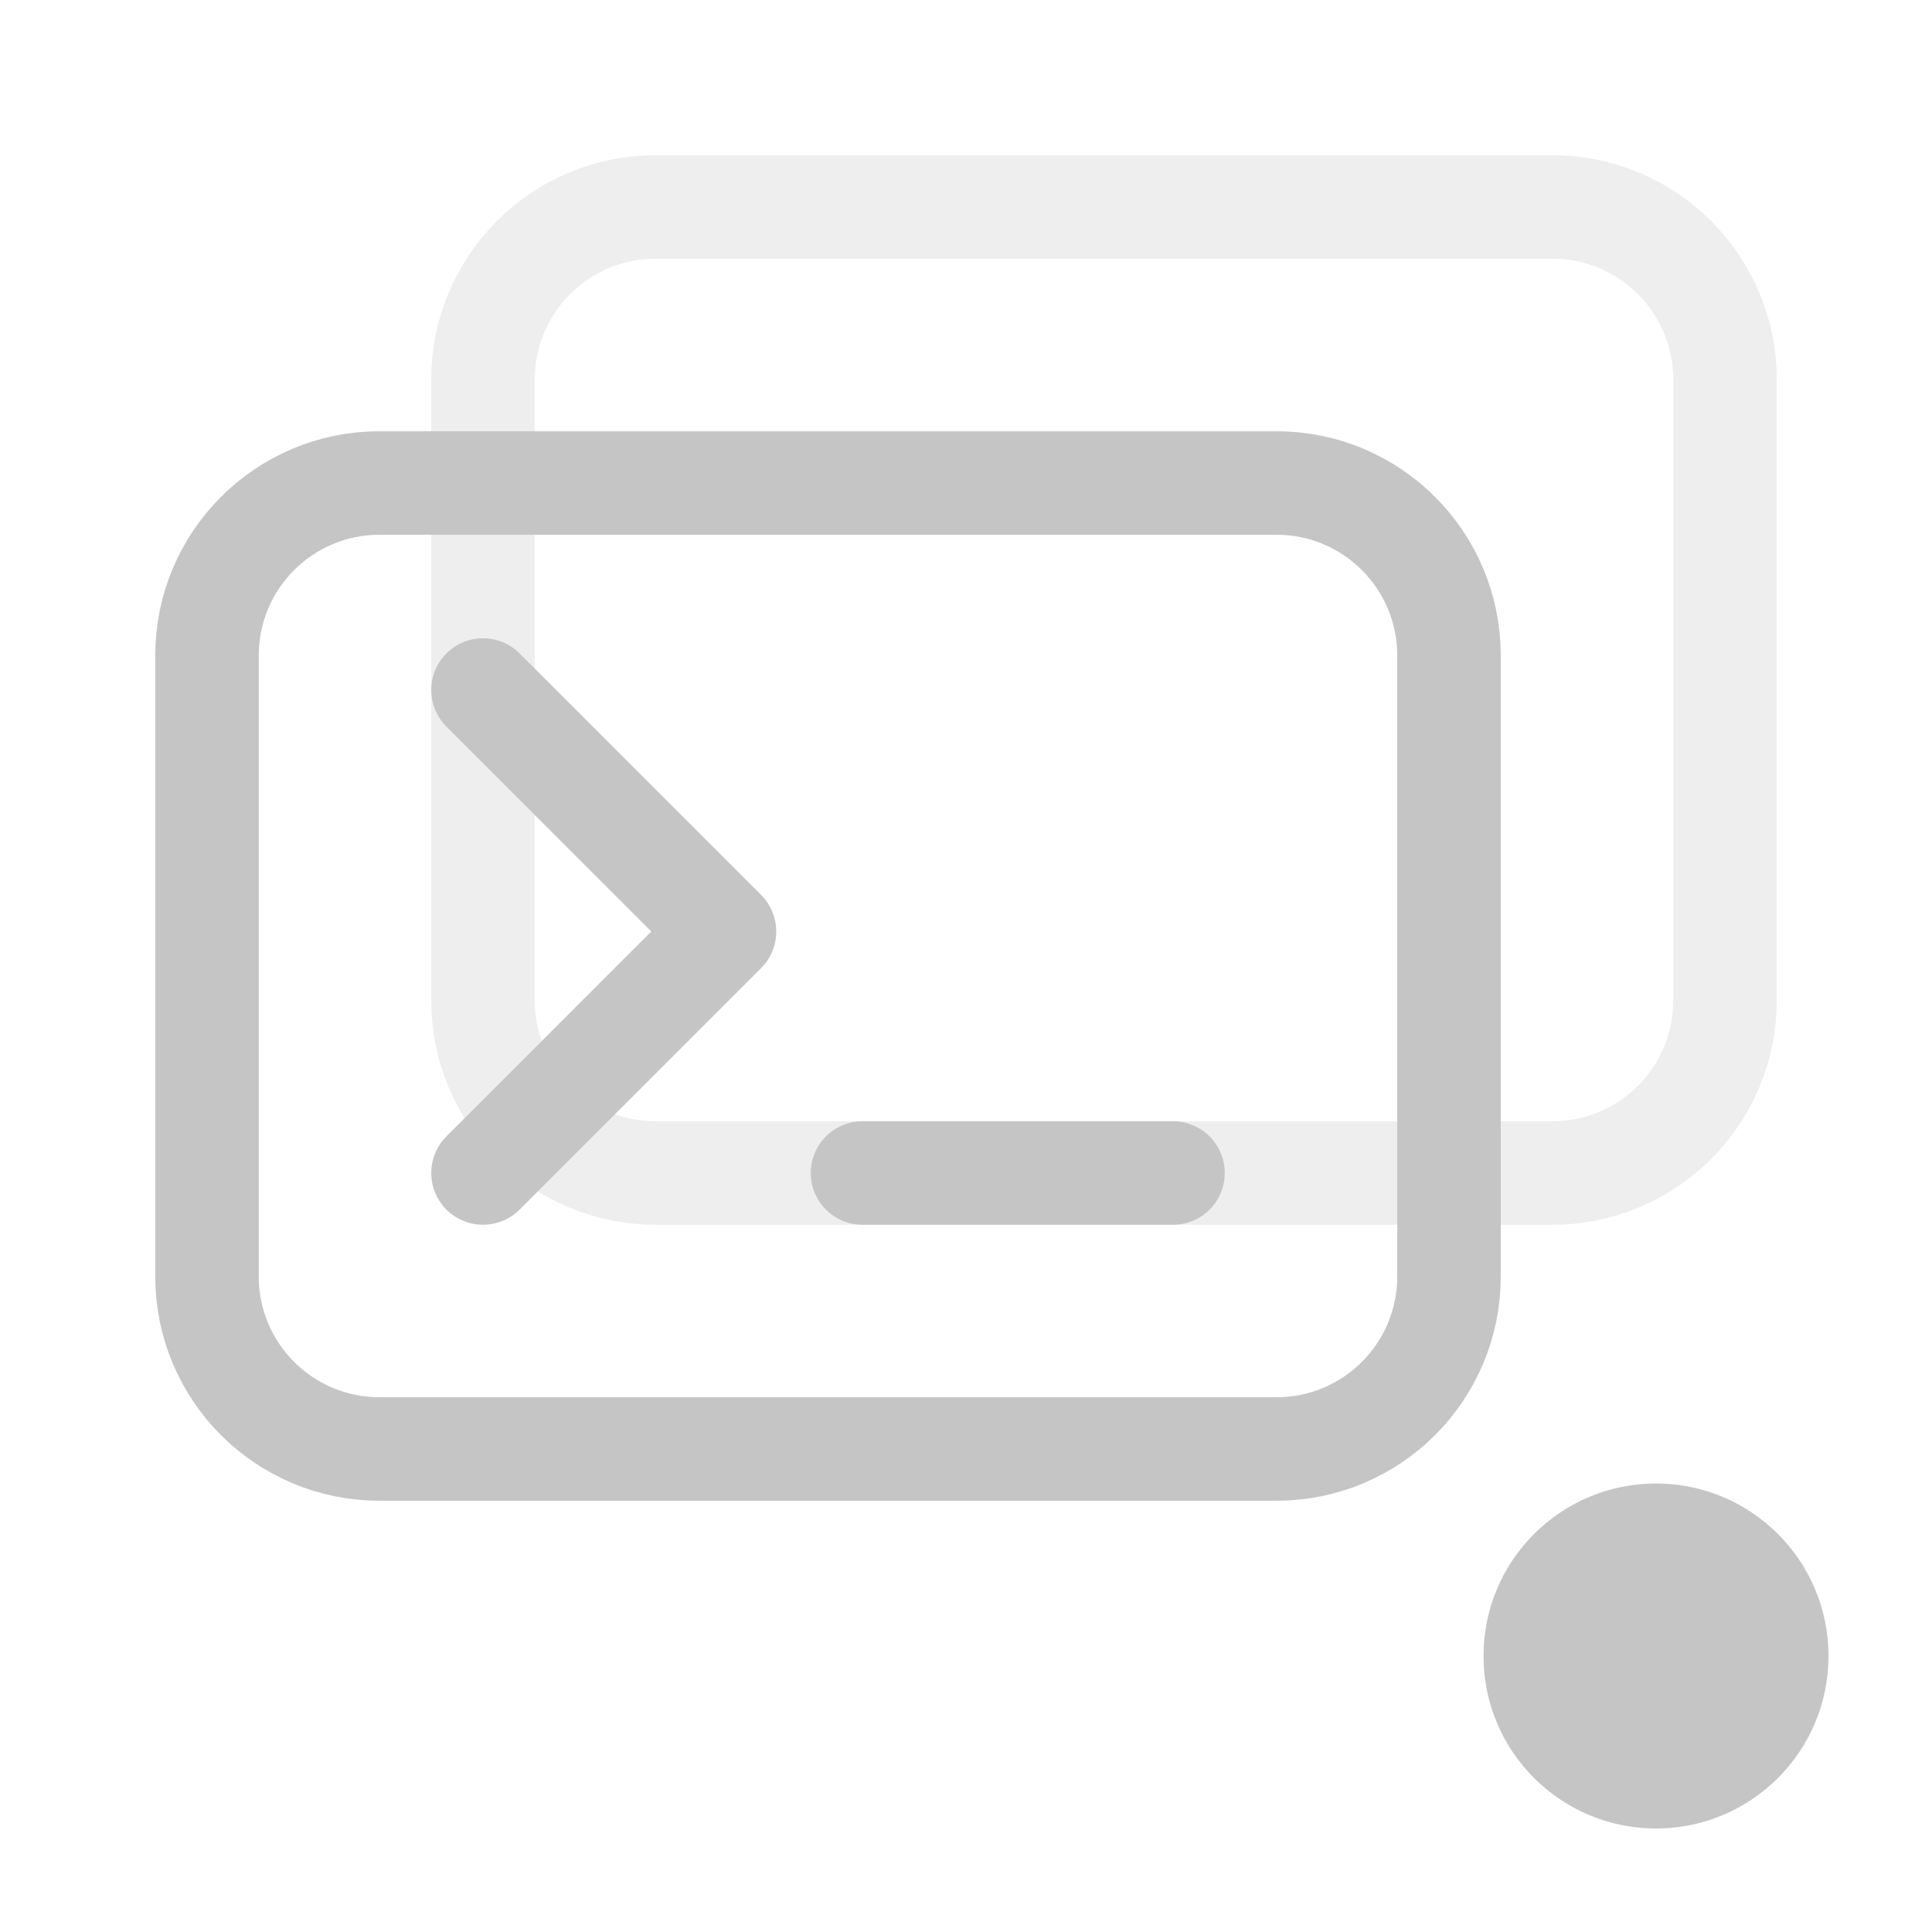
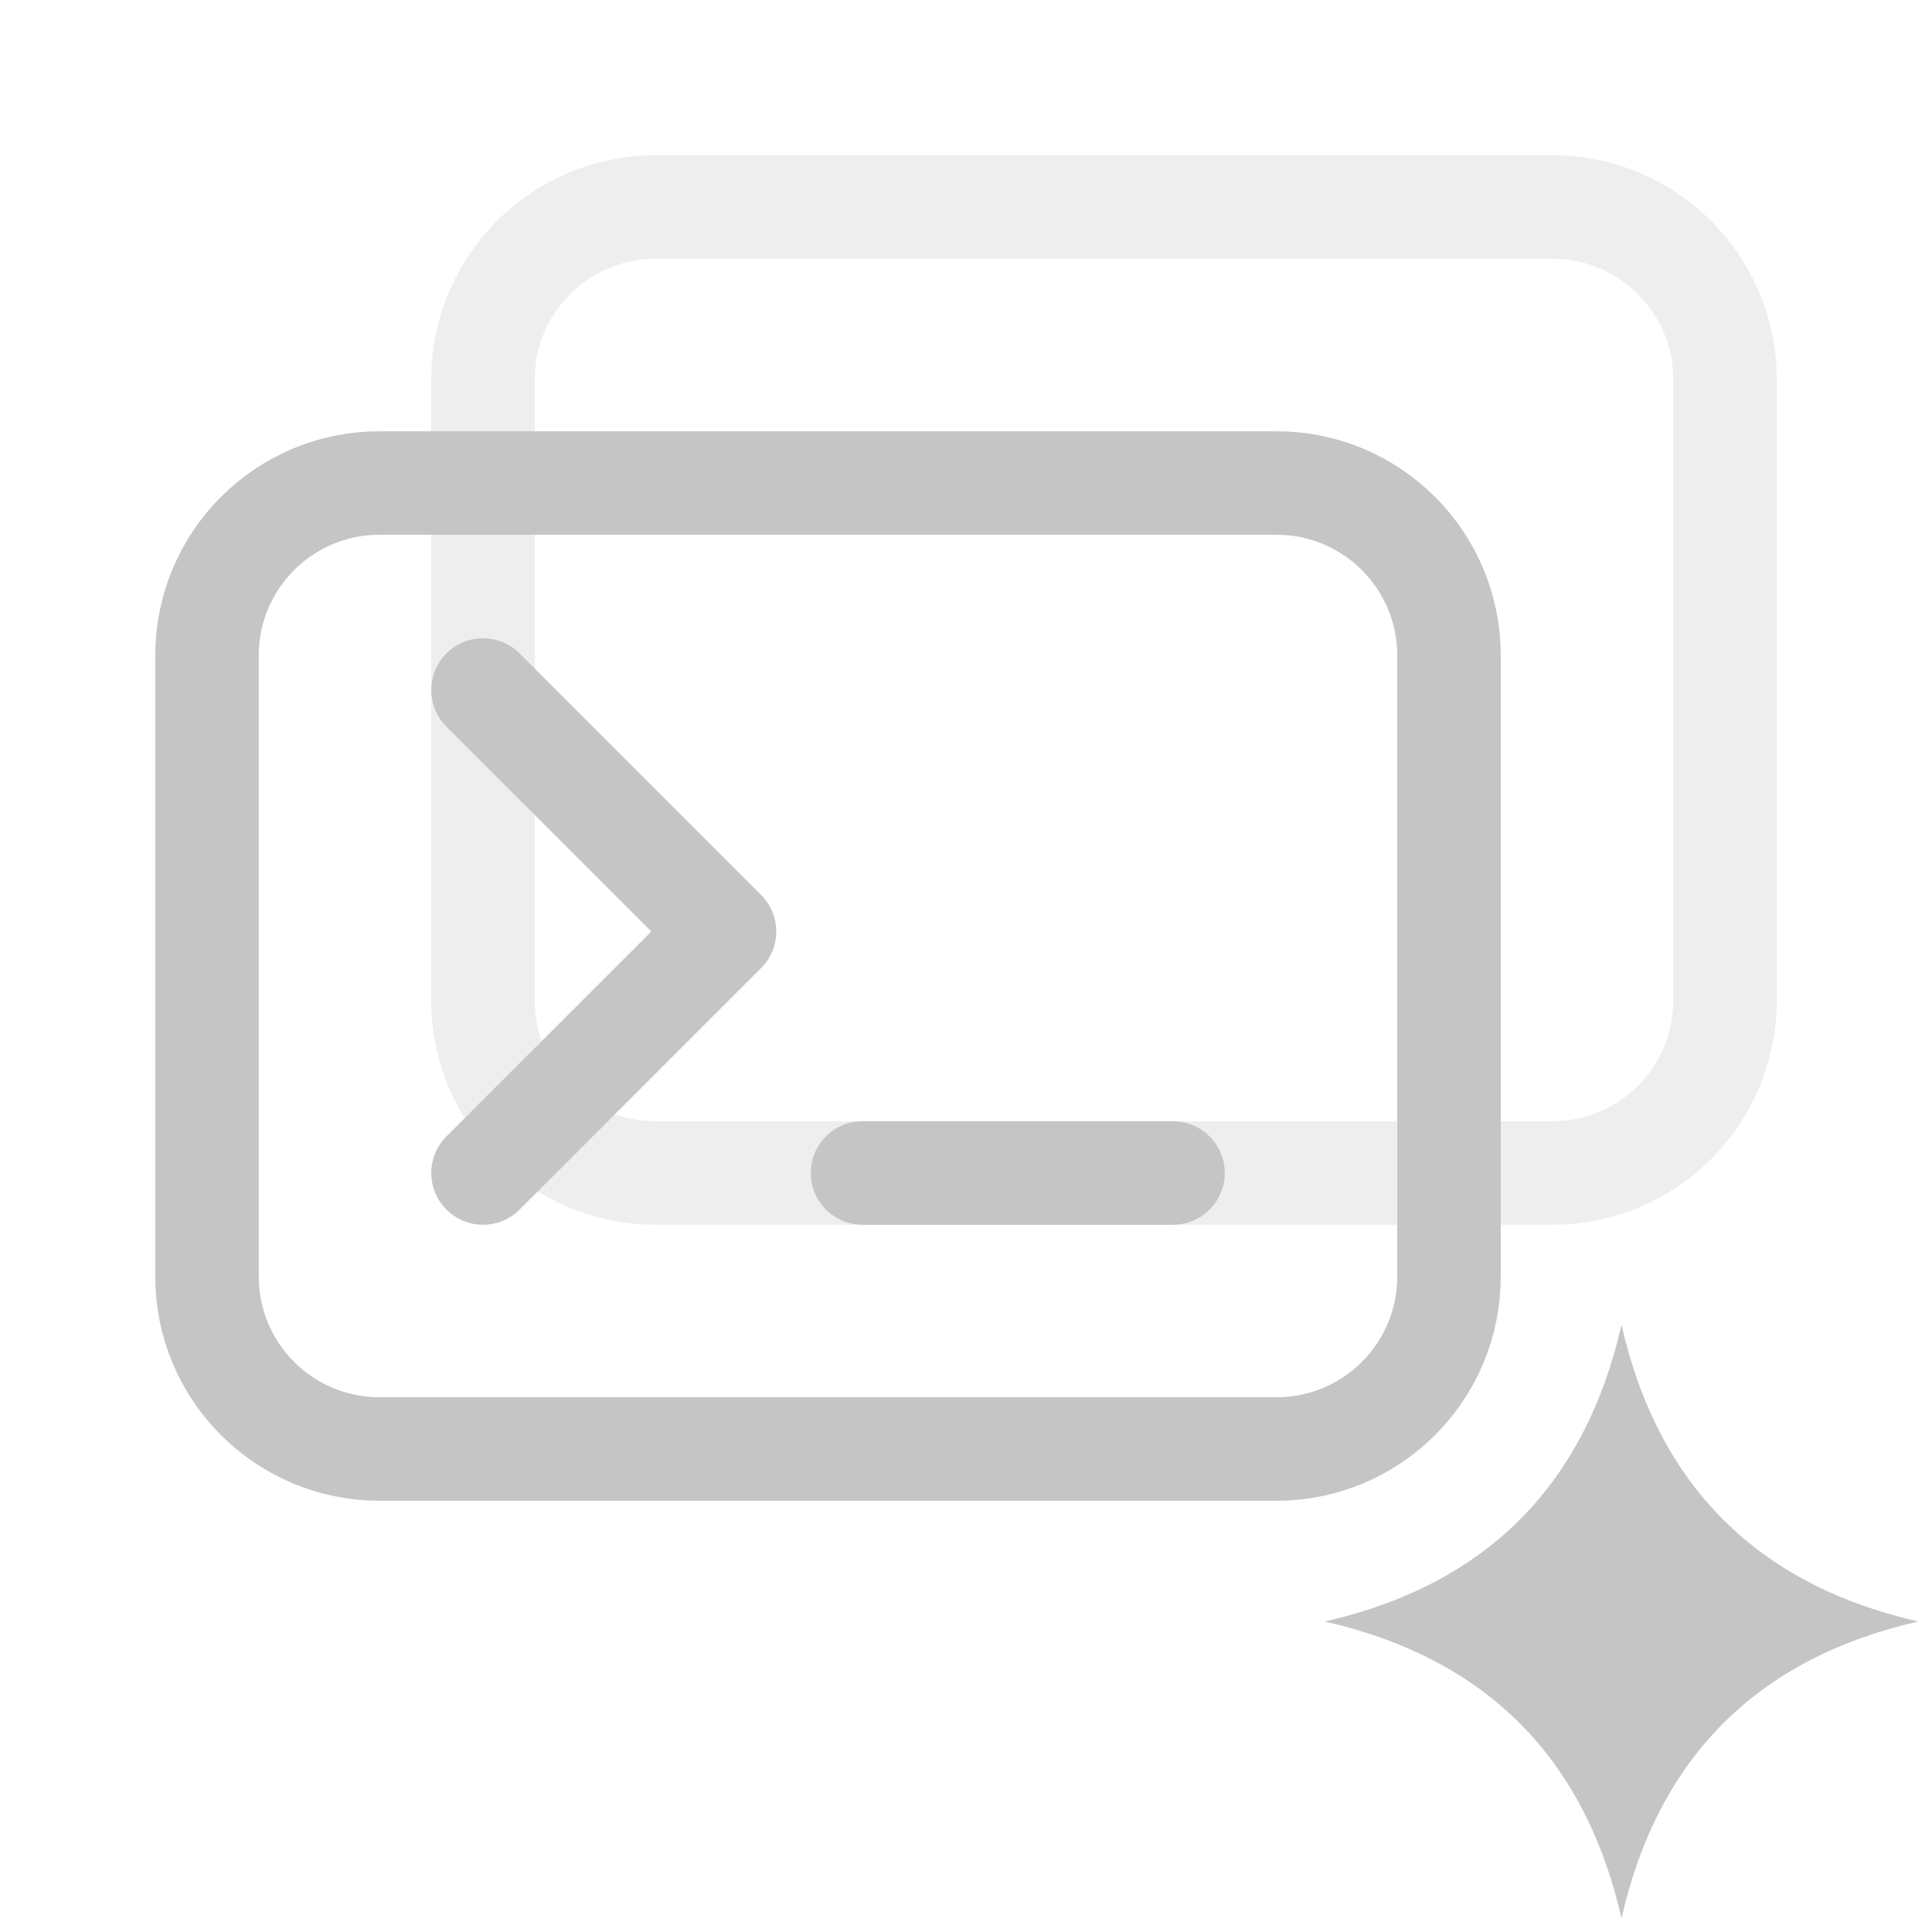
<svg xmlns="http://www.w3.org/2000/svg" width="28" height="28" viewBox="0 0 28 28" fill="none">
  <rect x="7" y="3" width="18" height="14" rx="2.5" stroke="#C5C5C5" stroke-width="1.5" opacity="0.3" />
  <rect x="3" y="7" width="18" height="14" rx="2.5" stroke="#C5C5C5" stroke-width="1.5" />
  <polyline points="7 17 10.5 13.5 7 10" stroke="#C5C5C5" stroke-width="1.5" stroke-linecap="round" stroke-linejoin="round" />
  <line x1="12.5" y1="17" x2="17" y2="17" stroke="#C5C5C5" stroke-width="1.5" stroke-linecap="round" />
-   <circle cx="24" cy="24" r="2.5" fill="#C5C5C5" />
+   <path d="M23.5,19.2 Q24.3,22.7 27.8,23.5 Q24.3,24.3 23.5,27.8 Q22.7,24.3 19.2,23.5 Q22.7,22.7 23.5,19.2 Z" fill="#C5C5C5" />
</svg>
